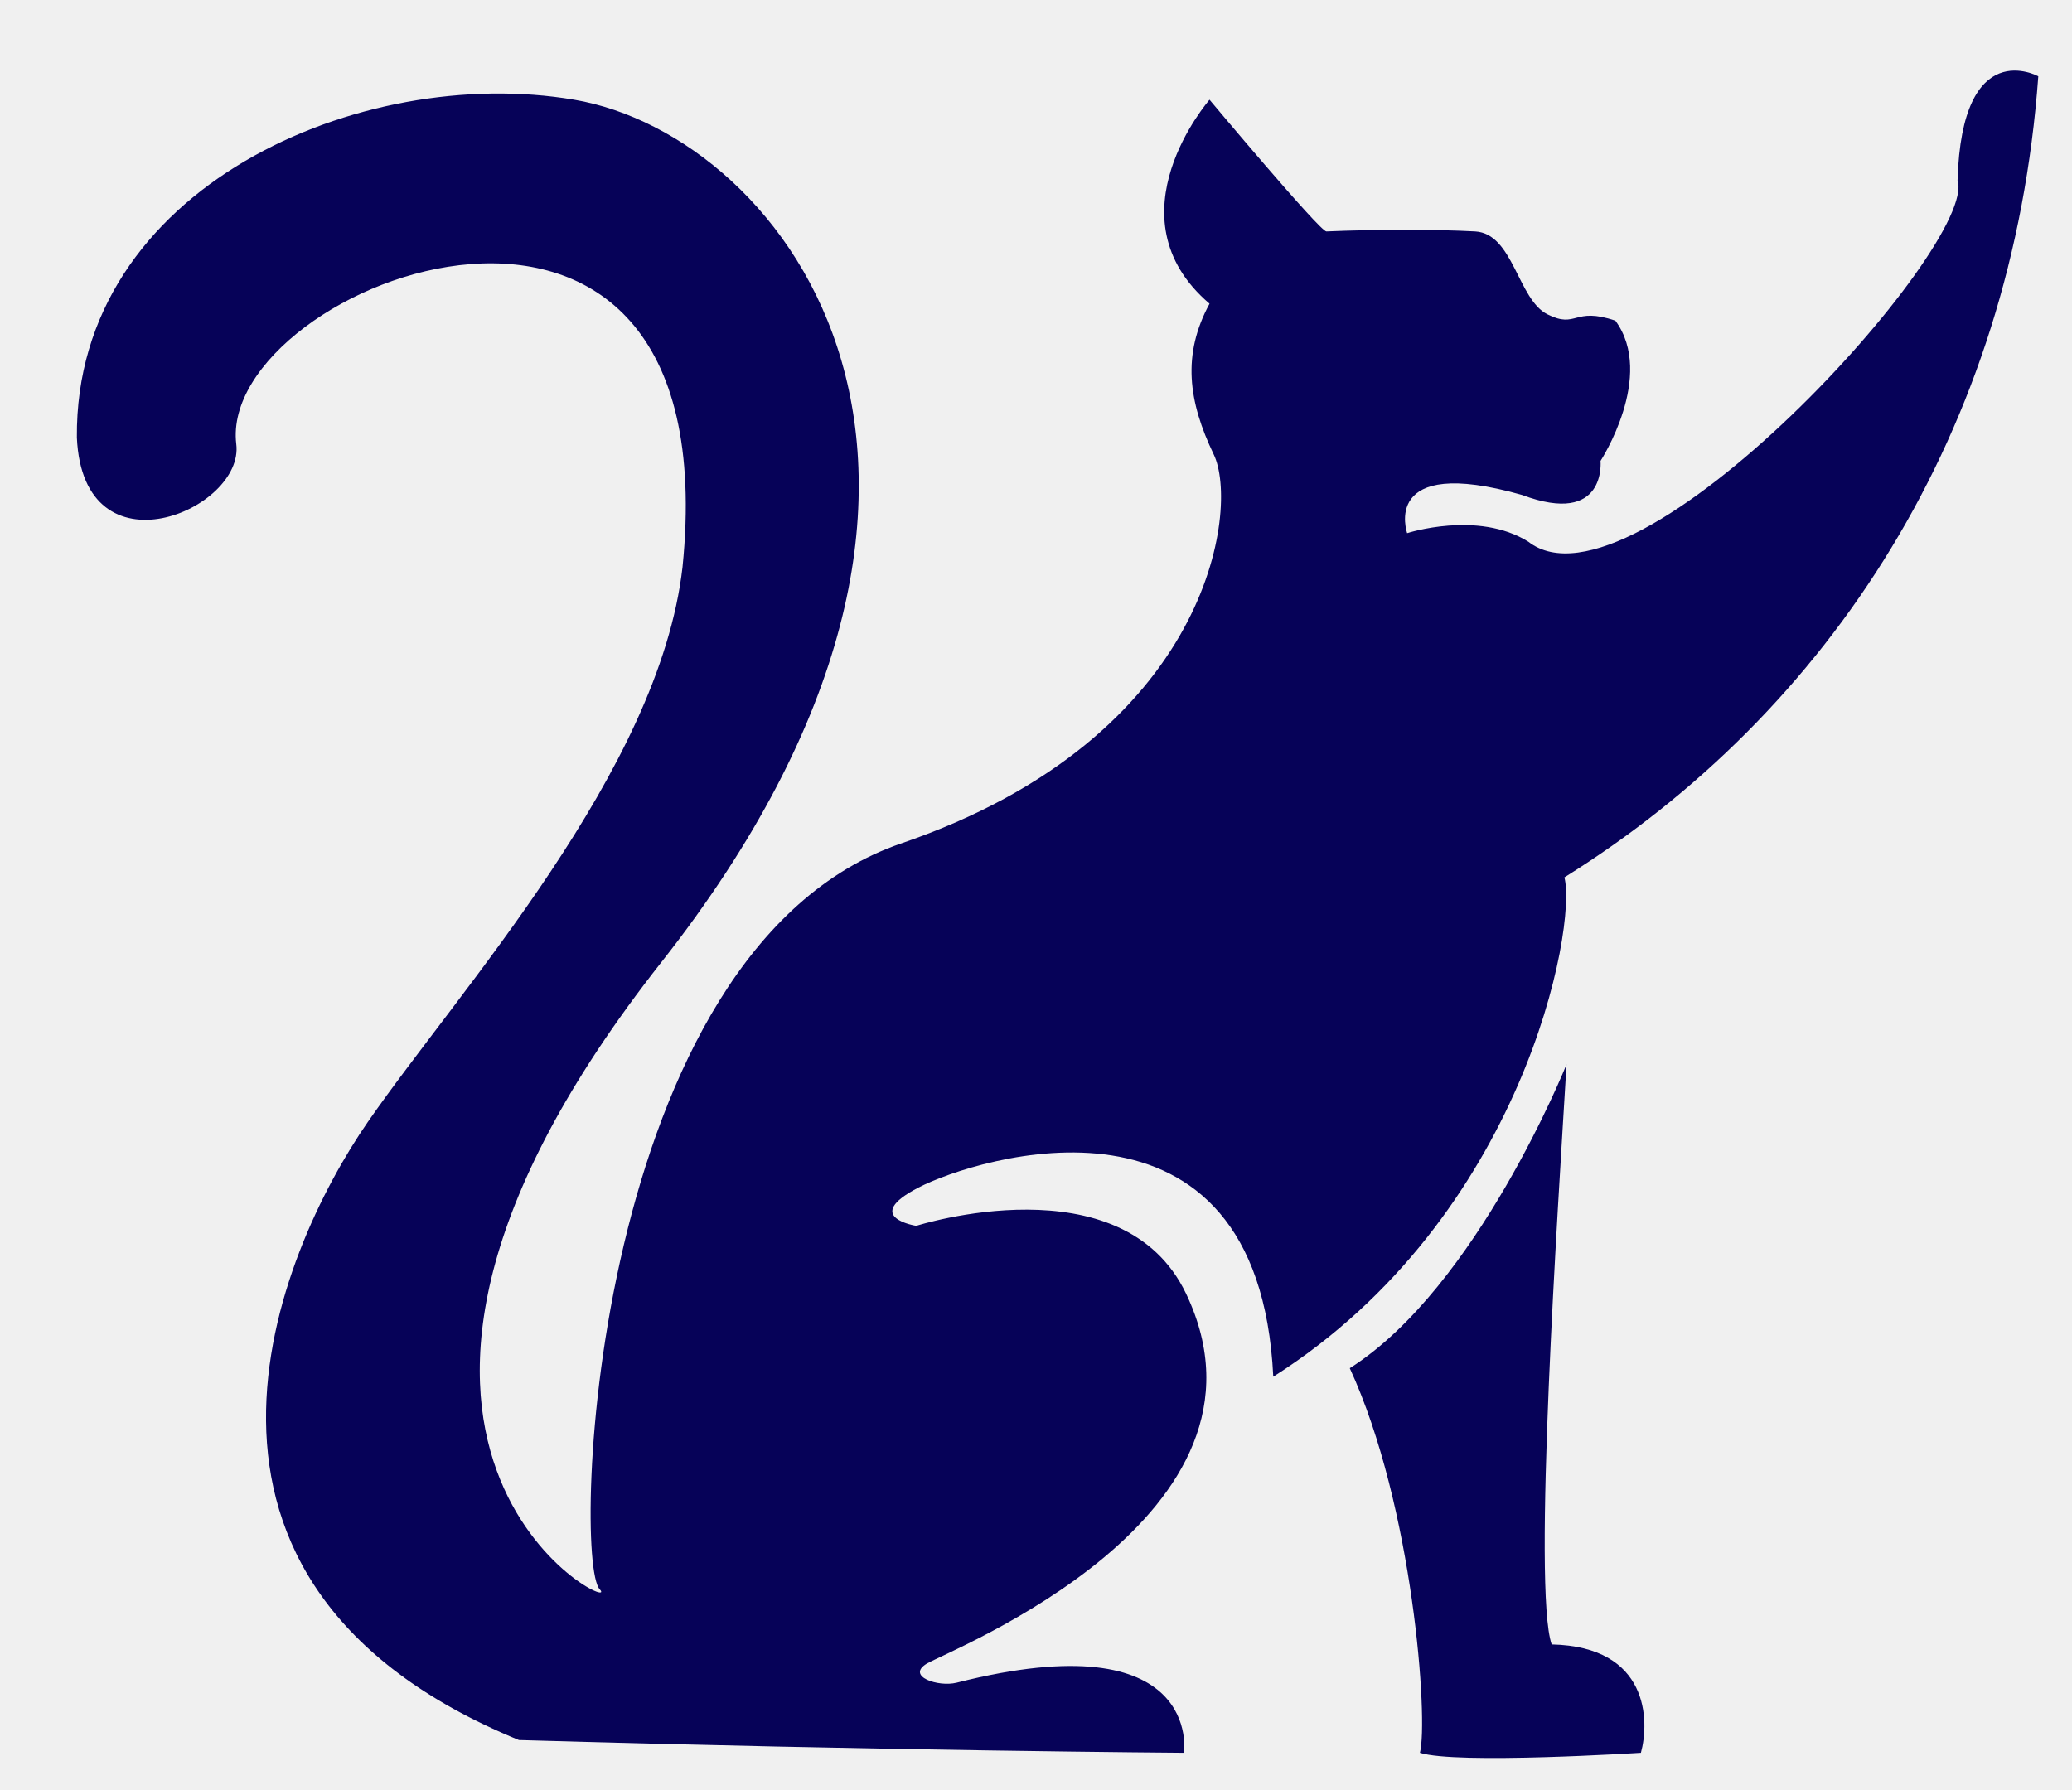
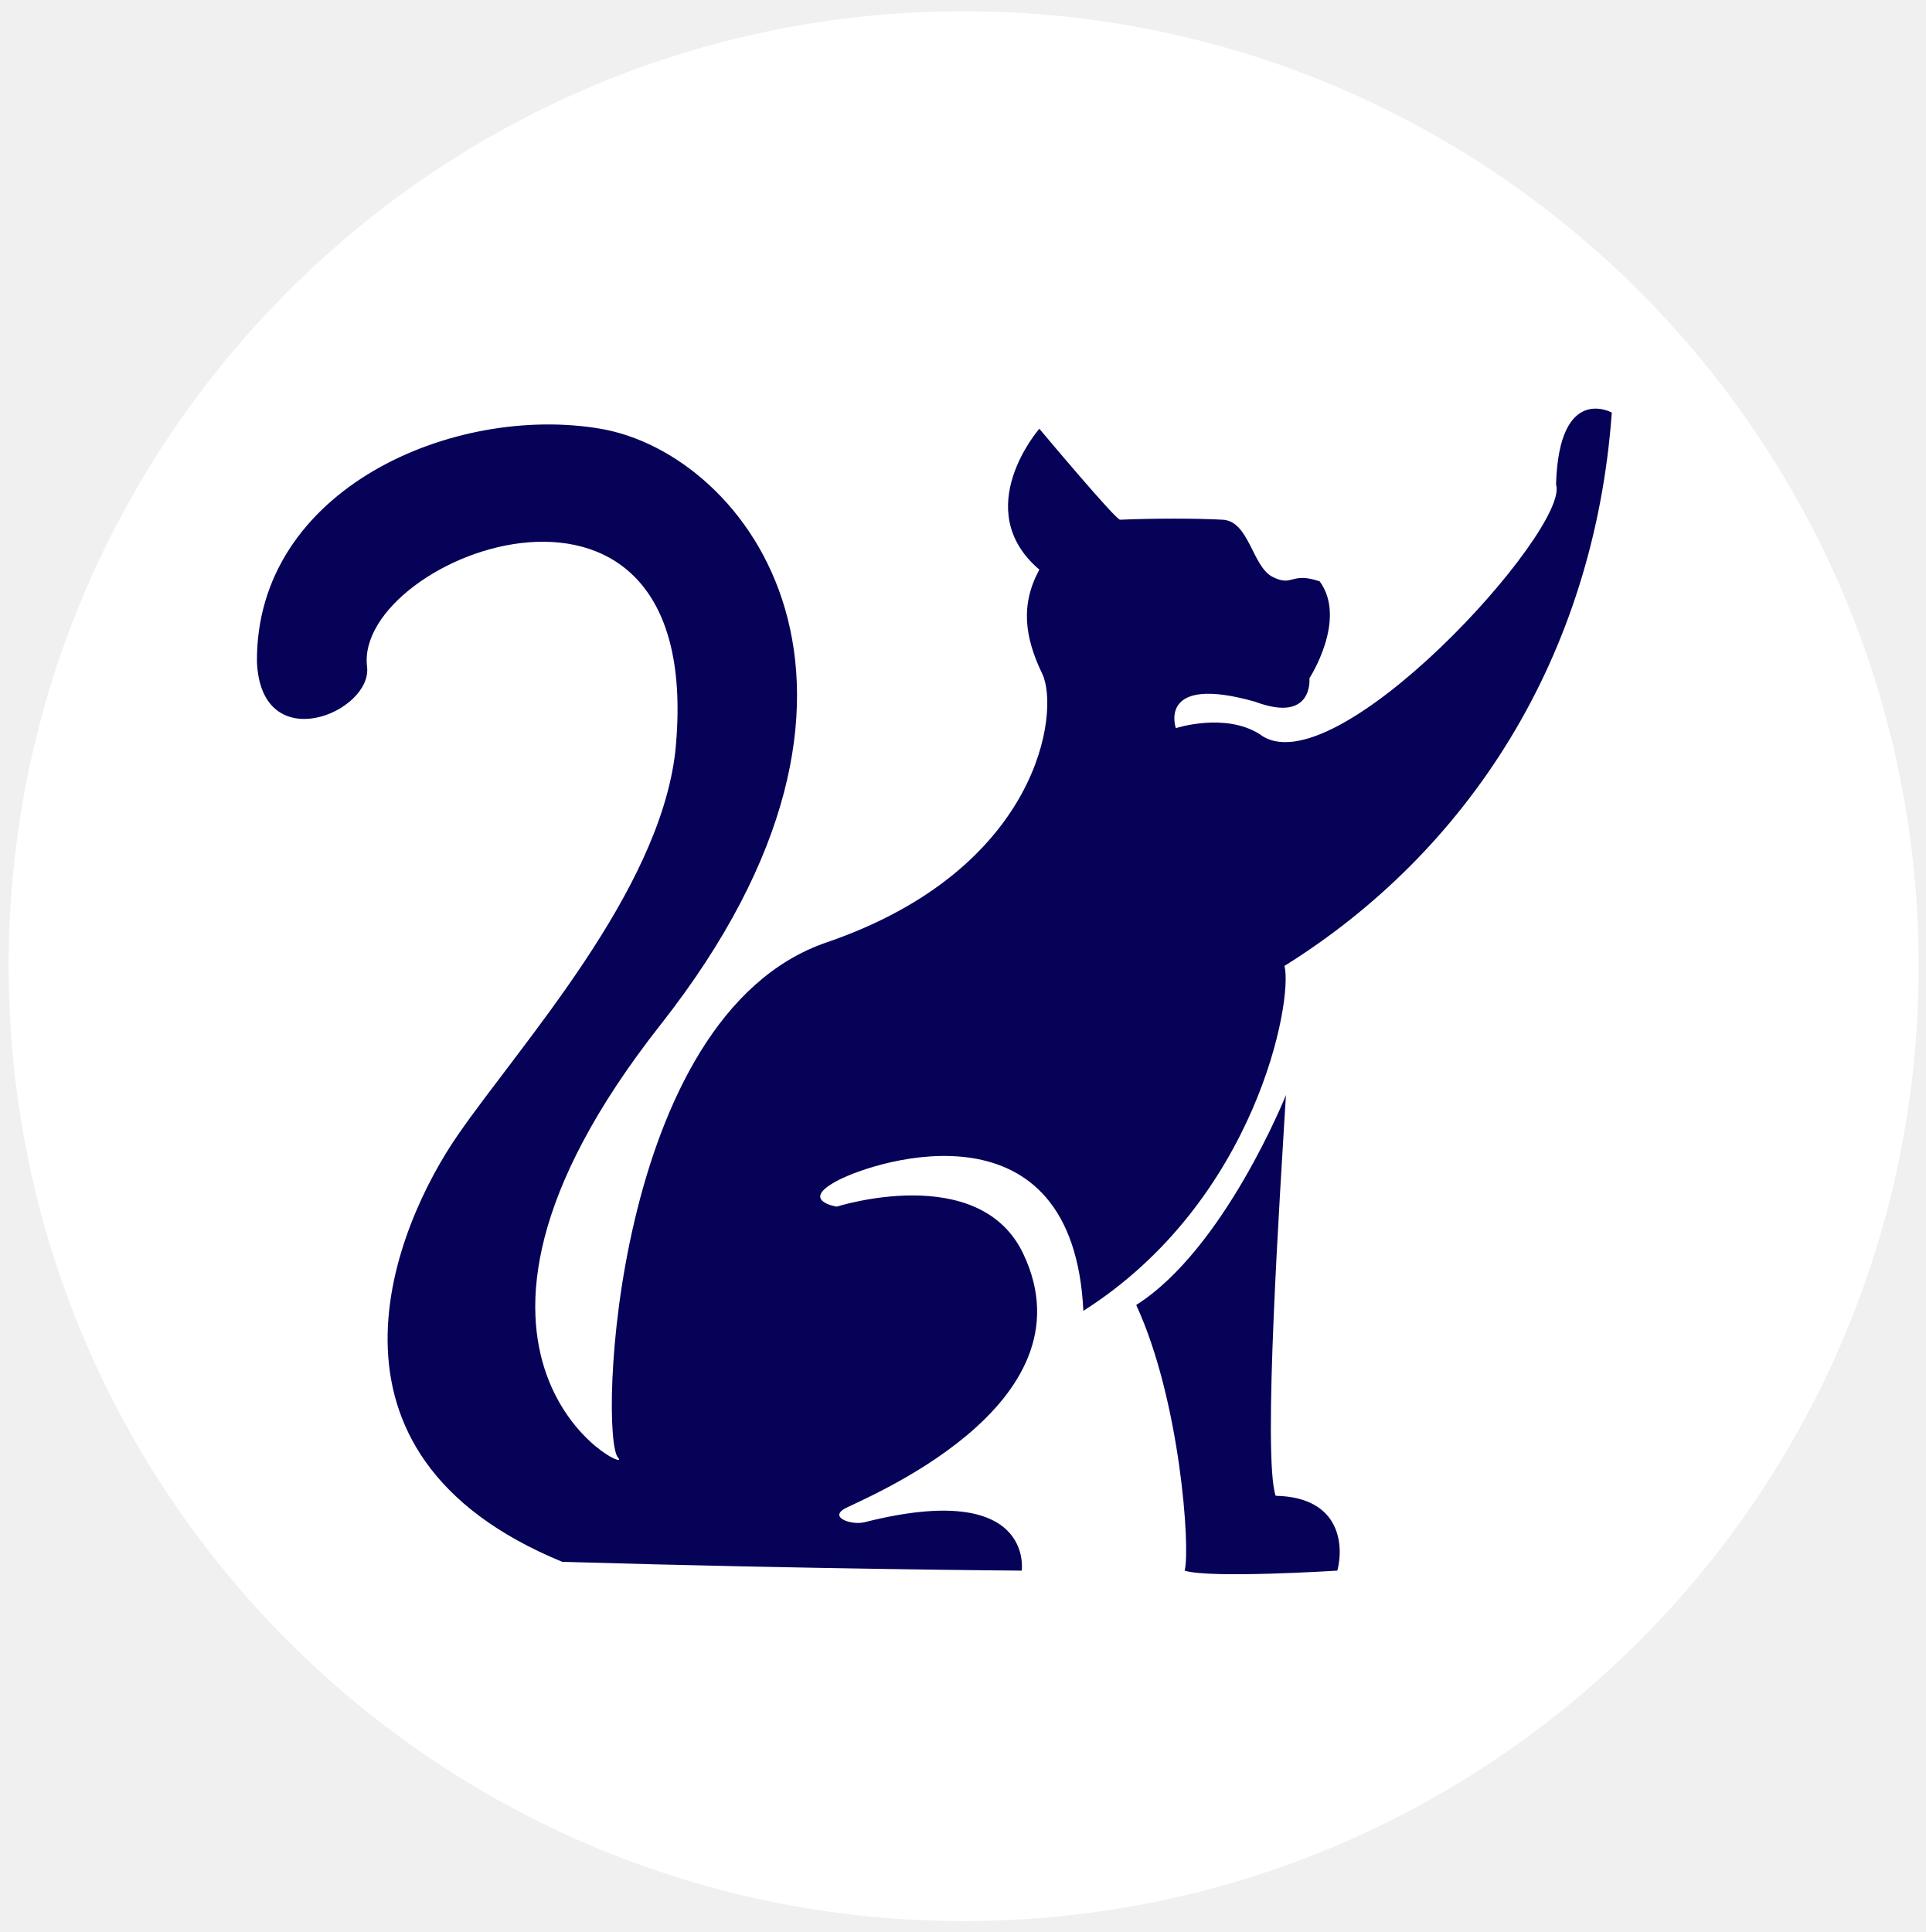
- <svg xmlns="http://www.w3.org/2000/svg" width="220" height="190" viewBox="0 0 220 190" fill="none">
-   <path d="M166.105 93.168C167.459 98.357 161.819 129.269 135.193 146.192C133.615 113.475 103.605 122.952 97.513 126.111C91.421 129.269 97.287 130.172 97.287 130.172C97.287 130.172 119.173 123.177 125.943 137.392C137.183 160.996 100.672 175.299 98.416 176.652C96.159 178.005 99.611 179.176 101.575 178.683C127.733 172.057 125.717 186.128 125.717 186.128C125.717 186.128 93.452 185.903 55.093 184.775C14.48 168.077 29.457 133.008 39.073 119.116C48.78 105.093 69.985 81.887 72.468 60.225C77.657 9.007 23.053 29.991 25.084 47.139C25.986 54.133 8.829 61.397 8.162 46.461C7.936 19.837 38.397 6.751 60.96 10.587C83.524 14.421 111.051 50.297 70.211 102.193C29.372 154.089 66.601 171.915 63.668 168.755C60.734 165.596 62.765 100.839 95.708 89.557C128.651 78.276 131.584 53.908 128.876 48.267C126.168 42.627 125.491 37.663 128.425 32.247C117.595 22.996 128.425 10.587 128.425 10.587C128.425 10.587 140.159 24.605 140.835 24.575C146.024 24.349 152.567 24.349 156.628 24.575C160.691 24.801 161.141 31.796 164.3 33.375C167.459 34.955 167.049 32.527 171.52 34.052C175.808 39.919 169.941 48.944 169.941 48.944C169.941 48.944 170.619 55.939 161.592 52.553C146.475 48.267 149.408 56.616 149.408 56.616C149.408 56.616 156.904 54.171 162.269 57.519C173.551 66.317 210.104 25.929 207.848 19.16C208.299 3.592 216.421 8.104 216.421 8.104C213.691 45.819 194.309 75.568 166.105 93.168ZM174.228 186.128C174.228 186.128 154.599 187.373 150.763 186.128C151.665 182.744 150.085 159.955 143.316 145.289C156.855 136.715 166.331 113.024 166.331 113.024C165.428 128.141 162.721 168.755 164.752 174.621C175.096 174.847 175.156 182.744 174.228 186.128Z" fill="#060258" />
+ <svg xmlns="http://www.w3.org/2000/svg" width="296" height="297" viewBox="0 0 296 297" fill="none">
+   <path d="M148.128 1.731C67.056 1.731 1.333 67.454 1.333 148.526C1.333 229.598 67.056 295.32 148.128 295.32C229.201 295.32 294.922 229.598 294.922 148.526C294.922 67.454 229.201 1.731 148.128 1.731Z" fill="#ffffff" />
+   <path d="M197.438 148.488C198.792 153.678 193.152 184.59 166.526 201.512C164.948 168.795 134.938 178.272 128.846 181.431C122.754 184.59 128.62 185.492 128.62 185.492C128.62 185.492 150.506 178.498 157.276 192.712C168.516 216.316 132.005 230.619 129.749 231.972C127.492 233.326 130.944 234.496 132.908 234.003C159.066 227.378 157.05 241.448 157.05 241.448C157.05 241.448 124.785 241.223 86.426 240.095C45.813 223.398 60.79 188.328 70.406 174.436C80.113 160.414 101.318 137.207 103.801 115.546C108.99 64.327 54.386 85.311 56.417 102.459C57.32 109.454 40.162 116.718 39.496 101.782C39.269 75.158 69.73 62.071 92.293 65.907C114.857 69.742 142.384 105.618 101.544 157.514C60.705 209.41 97.934 227.235 95.001 224.075C92.068 220.916 94.098 156.159 127.041 144.878C159.984 133.596 162.917 109.228 160.209 103.587C157.501 97.947 156.824 92.983 159.758 87.567C148.928 78.316 159.758 65.907 159.758 65.907C159.758 65.907 171.492 79.926 172.168 79.895C177.357 79.67 183.9 79.67 187.961 79.895C192.024 80.122 192.474 87.116 195.633 88.695C198.792 90.275 198.382 87.847 202.853 89.372C207.141 95.239 201.274 104.264 201.274 104.264C201.274 104.264 201.952 111.259 192.925 107.874C177.808 103.587 180.741 111.936 180.741 111.936C180.741 111.936 188.237 109.491 193.602 112.839C204.884 121.638 241.437 81.25 239.181 74.48C239.632 58.912 247.754 63.424 247.754 63.424C245.024 101.139 225.642 130.888 197.438 148.488ZM205.561 241.448C205.561 241.448 185.932 242.694 182.096 241.448C182.998 238.064 181.418 215.275 174.649 200.61C188.188 192.035 197.664 168.344 197.664 168.344C196.761 183.462 194.054 224.075 196.085 229.942C206.429 230.167 206.489 238.064 205.561 241.448Z" fill="#060258" fill-rule="nonzero" />
</svg>
